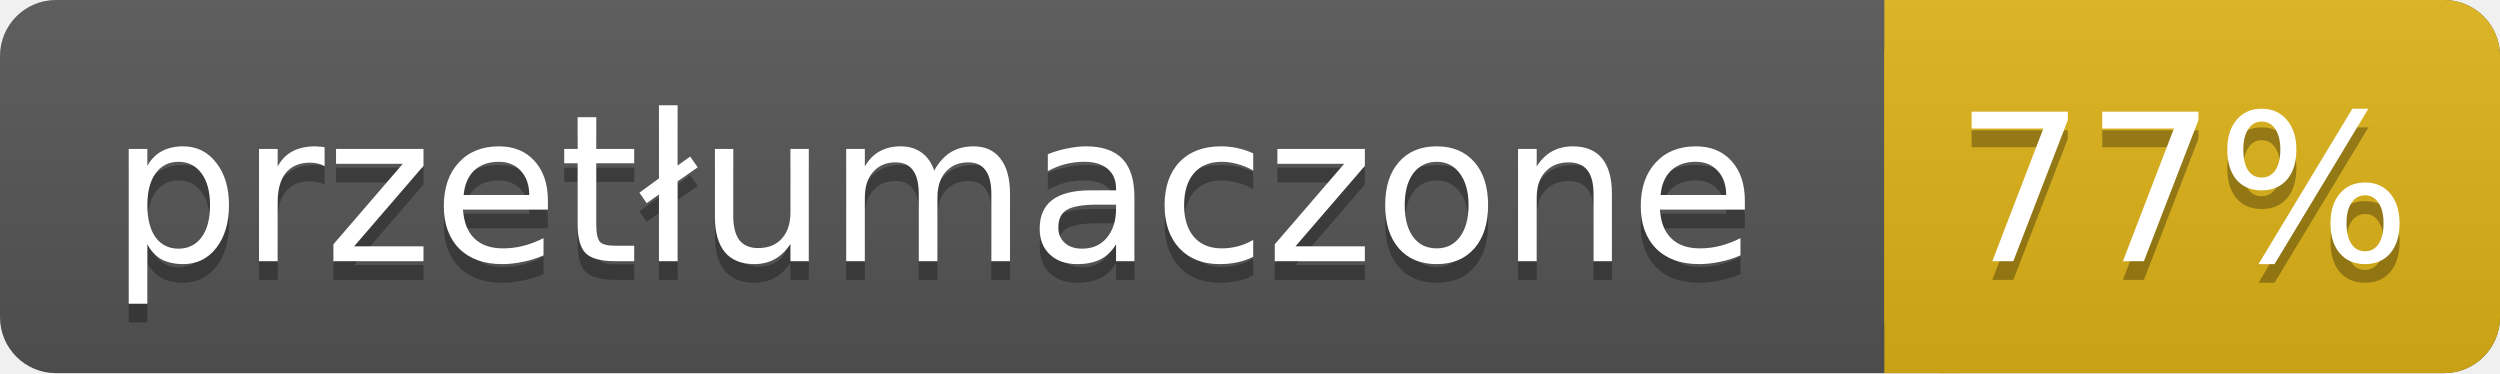
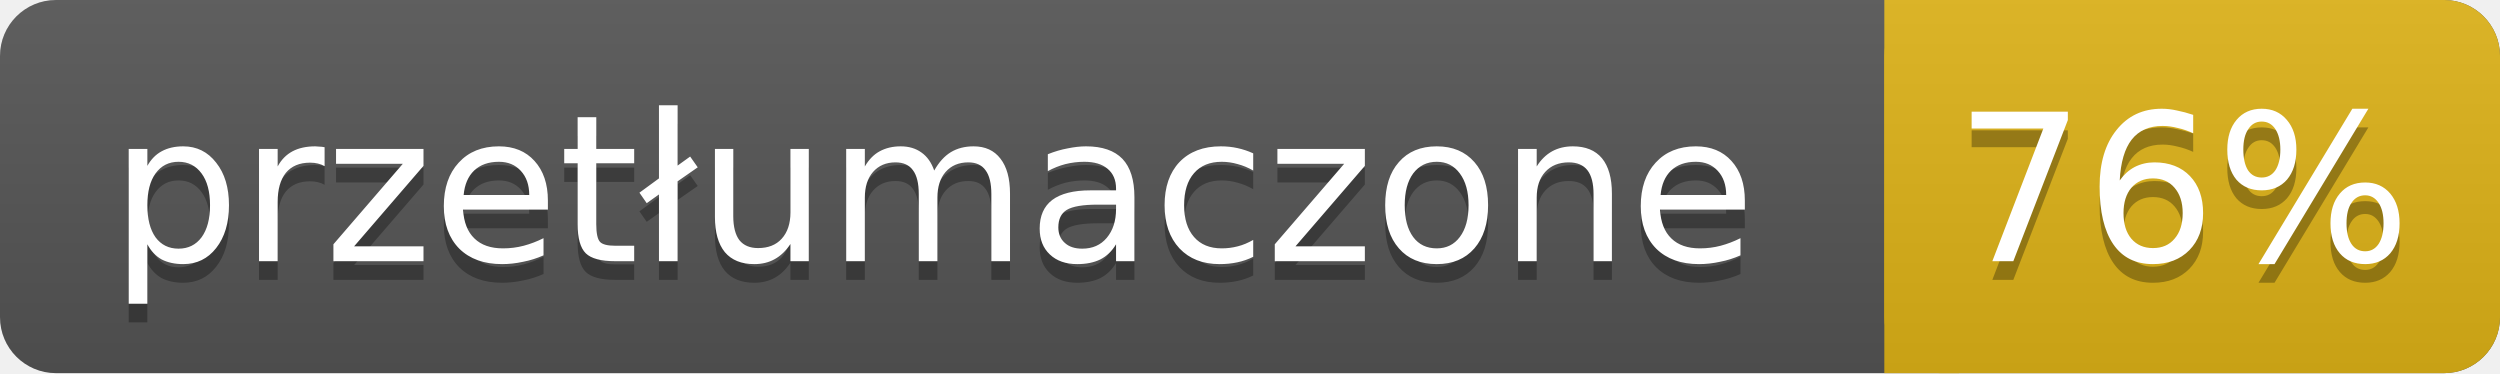
- <svg xmlns="http://www.w3.org/2000/svg" width="134" height="20" xml:lang="en" role="img" aria-label="przetłumaczone 77%">
+ <svg xmlns="http://www.w3.org/2000/svg" width="134" height="20" xml:lang="en" role="img" aria-label="przetłumaczone 76%">
  <linearGradient id="a" x2="0" y2="100%">
    <stop offset="0" stop-color="#bbb" stop-opacity=".1" />
    <stop offset="1" stop-opacity=".1" />
  </linearGradient>
  <rect width="134" height="20" fill="#555" rx="3" />
  <rect width="33" height="20" x="101" fill="#dfb317" rx="3" />
  <path fill="#dfb317" d="M101 0h4v20h-4z" />
  <rect width="134" height="20" fill="url(#a)" rx="3" />
  <g fill="#fff" font-family="Source Sans,Kurinto Sans,DejaVu Sans,Verdana,Geneva,sans-serif" font-size="11" text-anchor="middle">
    <text x="50" y="15" fill="#010101" fill-opacity=".3">przetłumaczone</text>
    <text x="50" y="14">przetłumaczone</text>
-     <text x="117" y="15" fill="#010101" fill-opacity=".3">77%</text>
-     <text x="117" y="14">77%</text>
+     <text x="117" y="15" fill="#010101" fill-opacity=".3">76%</text>
+     <text x="117" y="14">76%</text>
  </g>
</svg>
